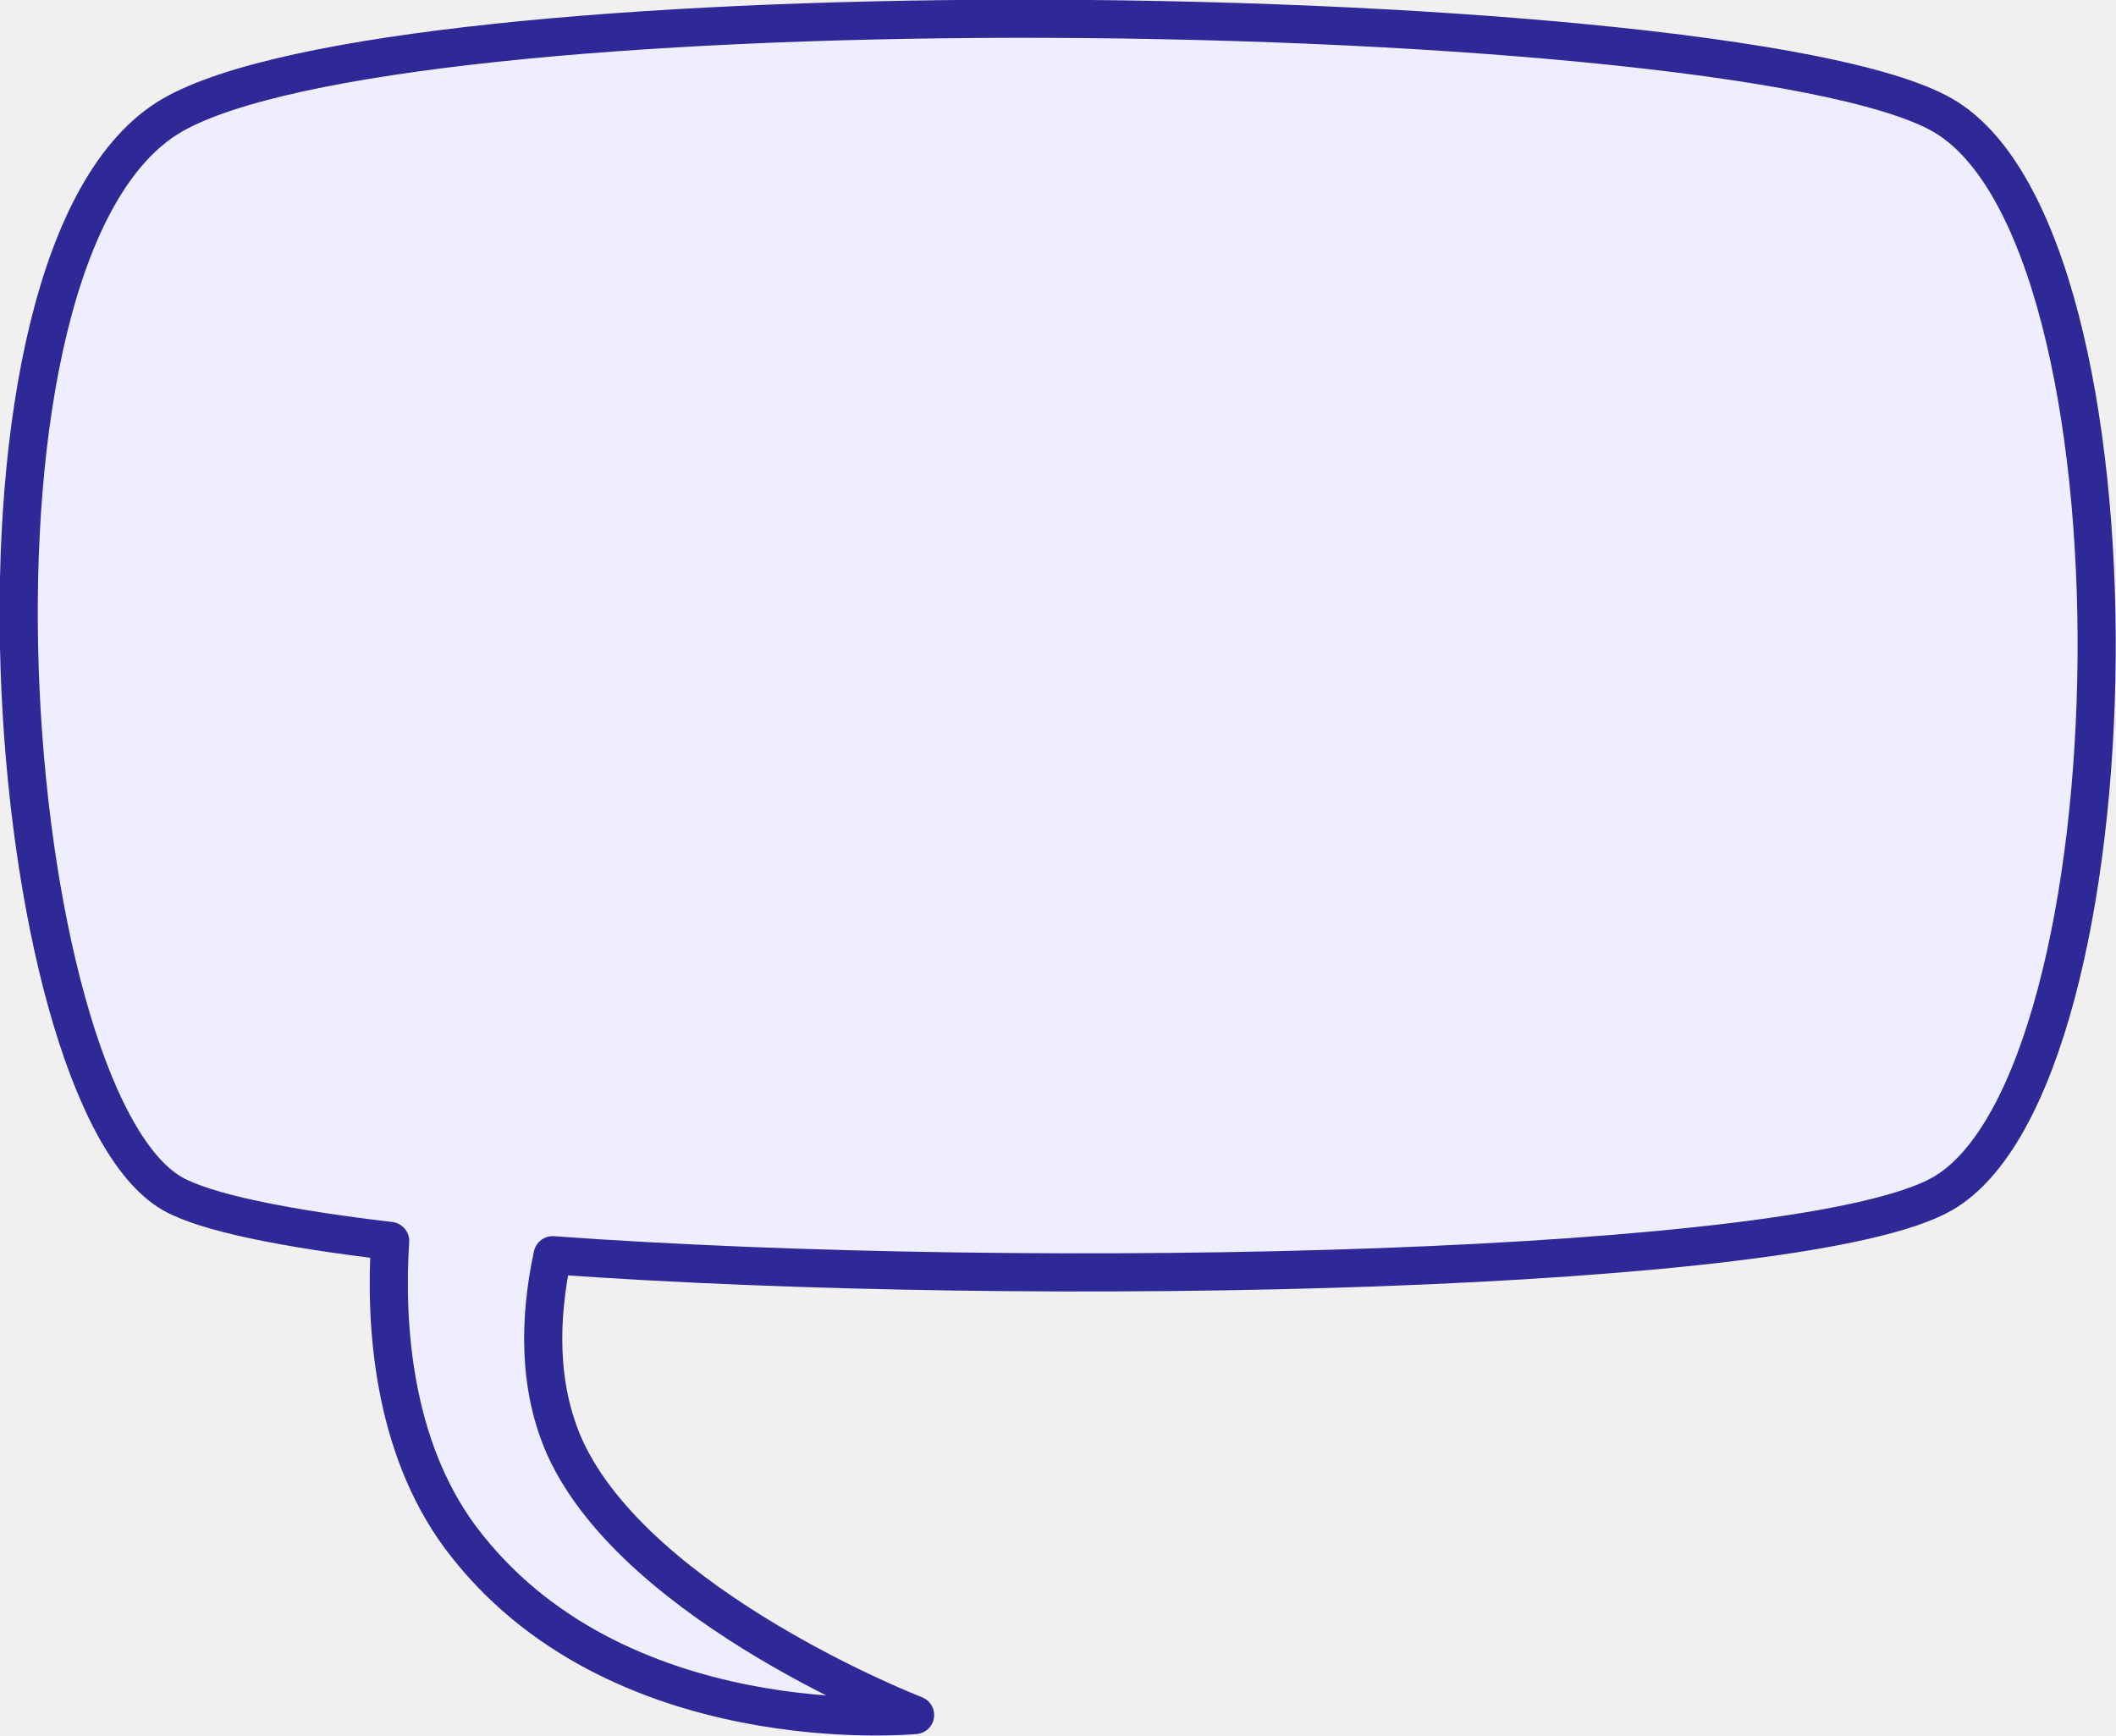
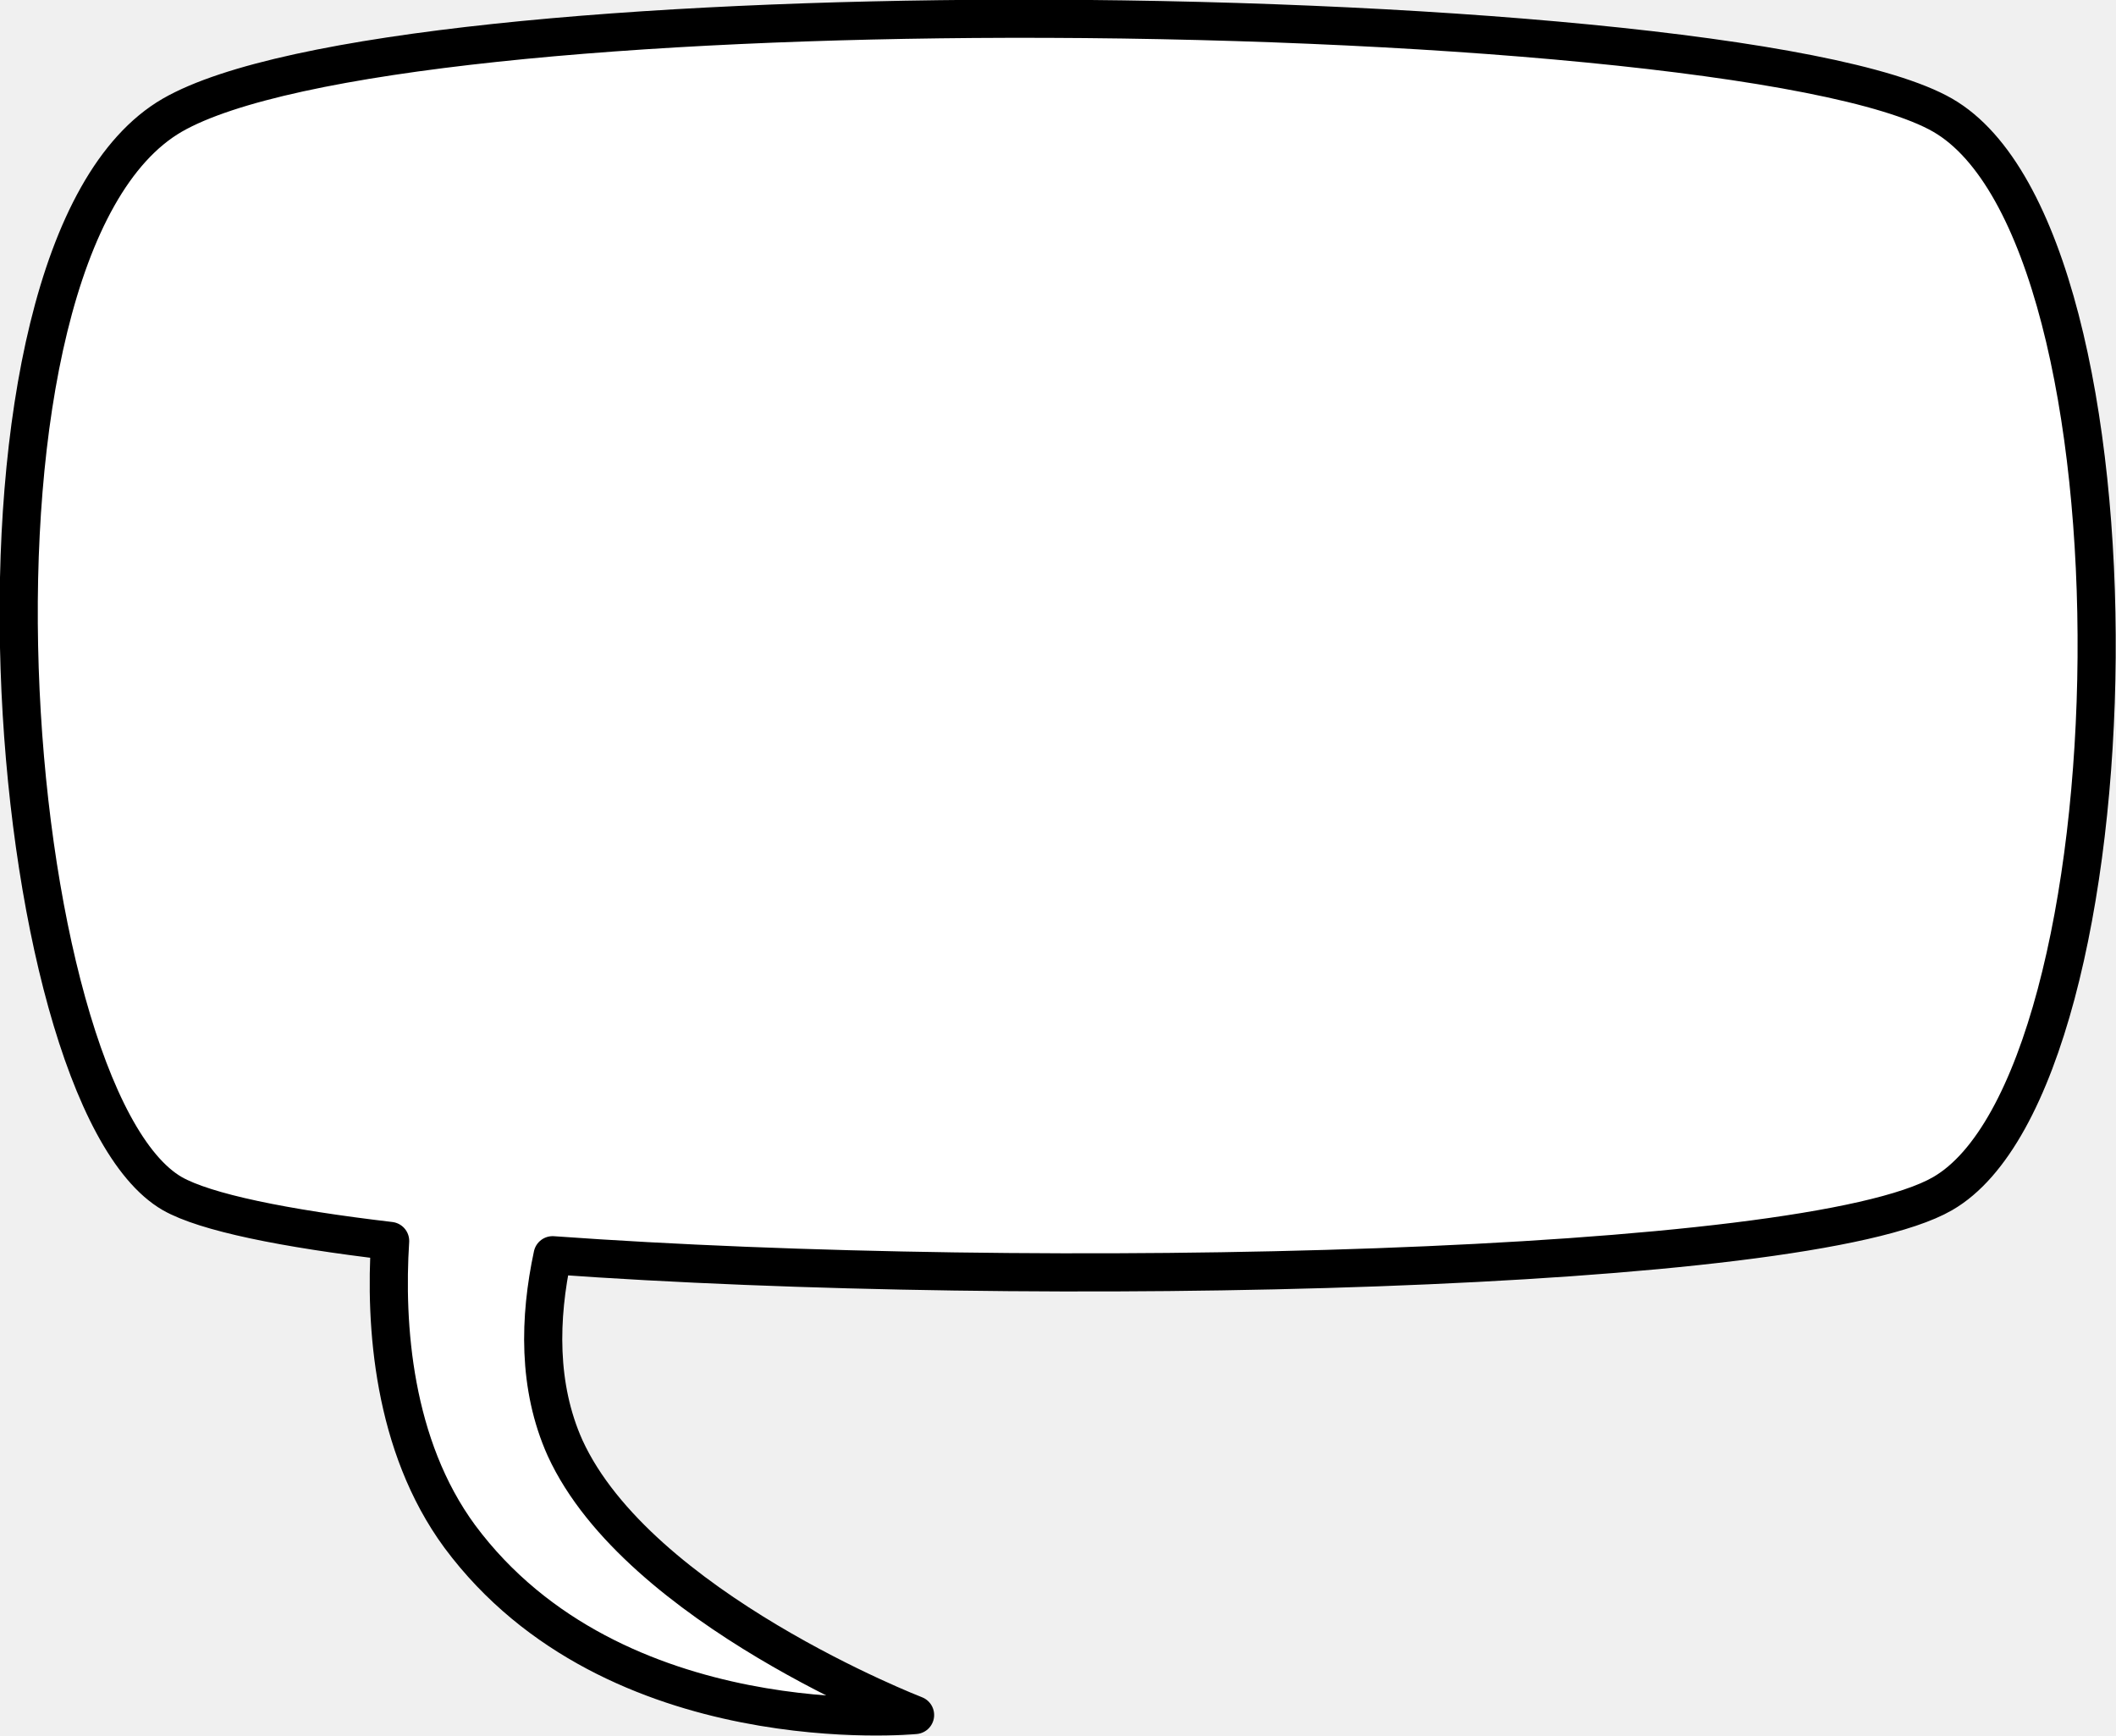
<svg xmlns="http://www.w3.org/2000/svg" id="speech-bubble" viewBox="0 0 237.02 194.42">
  <g transform="translate(-1338.2 -1060.4)">
-     <path id="rect7531" stroke-linejoin="round" d="m1451.1 1062.5c-41 0.1-80.9 3.5-93.6 10.8-26.4 15.3-19.2 109.7 0 120.8 3.7 2.1 12.5 3.9 24.4 5.3-0.6 9.4 0.3 22.9 7.8 33.1 17.3 23.3 51 20 51 20s-31-12-39.2-29.9c-3.1-6.9-2.9-14.6-1.4-21.6 54.1 3.9 140.3 2 155.7-6.9 22.2-12.8 23.8-107.1 0-120.8-12-6.9-59-10.9-104.7-10.8z" stroke="#2f2998" stroke-width="4.273" fill="#efeeff" />
+     <path id="rect7531" stroke-linejoin="round" d="m1451.1 1062.5c-41 0.1-80.9 3.5-93.6 10.8-26.4 15.3-19.2 109.7 0 120.8 3.7 2.1 12.5 3.9 24.4 5.3-0.6 9.4 0.3 22.9 7.8 33.1 17.3 23.3 51 20 51 20s-31-12-39.2-29.9c-3.1-6.9-2.9-14.6-1.4-21.6 54.1 3.9 140.3 2 155.7-6.9 22.2-12.8 23.8-107.1 0-120.8-12-6.9-59-10.9-104.7-10.8z" stroke="#000000" stroke-width="4.273" fill="#ffffff" />
  </g>
</svg>
